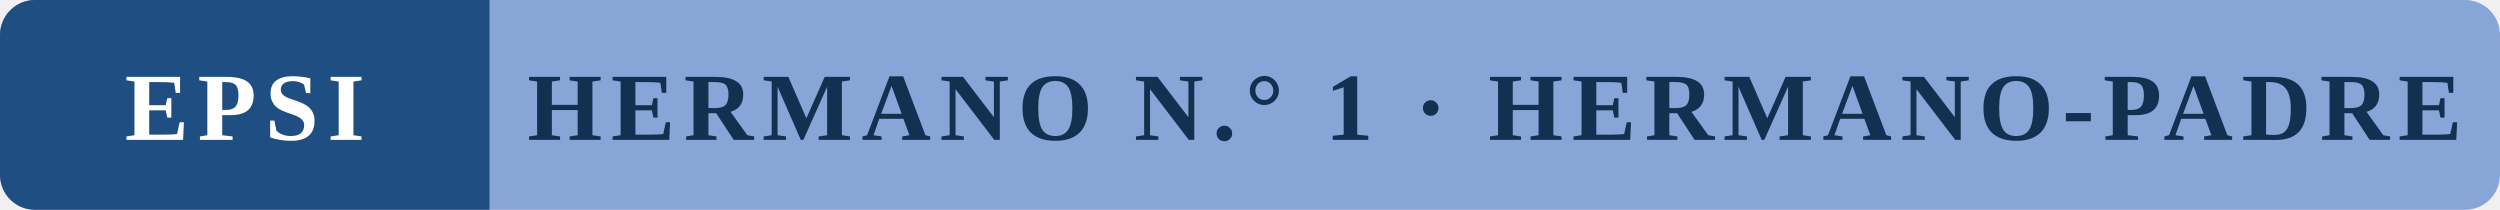
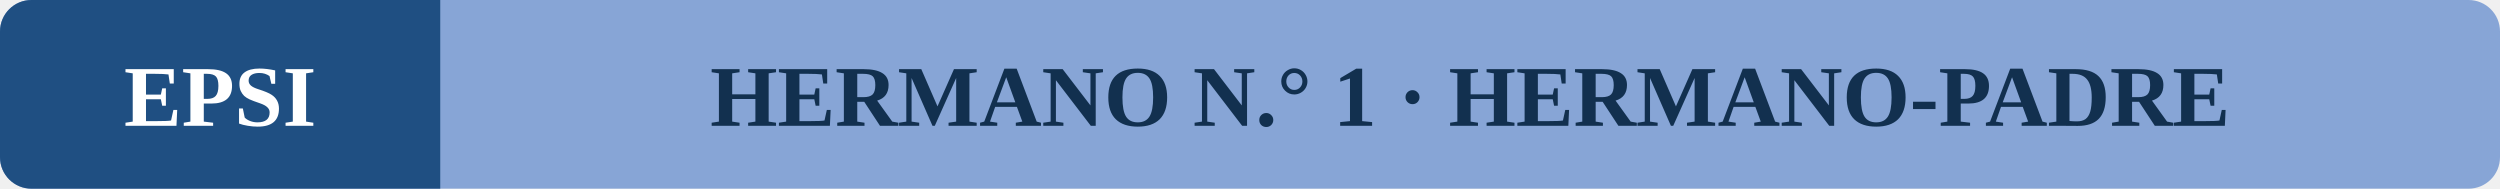
- <svg xmlns="http://www.w3.org/2000/svg" width="286" height="24" viewBox="0 0 286 24" role="img" aria-label="epsi: hermano N.° 1, grado Hermano-Padre">
-   <rect width="286" height="24" rx="4" fill="#87a5d6" />
+ <svg xmlns="http://www.w3.org/2000/svg" width="318" height="24" viewBox="0 0 318 24" role="img" aria-label="epsi: hermano N.° 1, grado Hermano-Padre">
+   <rect width="318" height="24" rx="4" fill="#87a5d6" />
  <path d="M4 0h52v24H4a4 4 0 0 1-4-4V4a4 4 0 0 1 4-4z" fill="#1f4f82" />
-   <g font-family="Georgia,'Times New Roman',serif" font-size="11" font-weight="700" text-anchor="middle" letter-spacing="1">
-     <text x="28" y="16" fill="#ffffff">EPSI</text>
-     <text x="171" y="16" fill="#12304f">HERMANO N.° 1 · HERMANO-PADRE</text>
+   <g font-family="Georgia,'Times New Roman',serif" font-size="11" font-weight="700" text-anchor="middle">
+     <text x="28" y="16" fill="#ffffff" textLength="34" lengthAdjust="spacingAndGlyphs">EPSI</text>
+     <text x="187" y="16" fill="#12304f" textLength="238" lengthAdjust="spacingAndGlyphs">HERMANO N.° 1 · HERMANO-PADRE</text>
  </g>
</svg>
